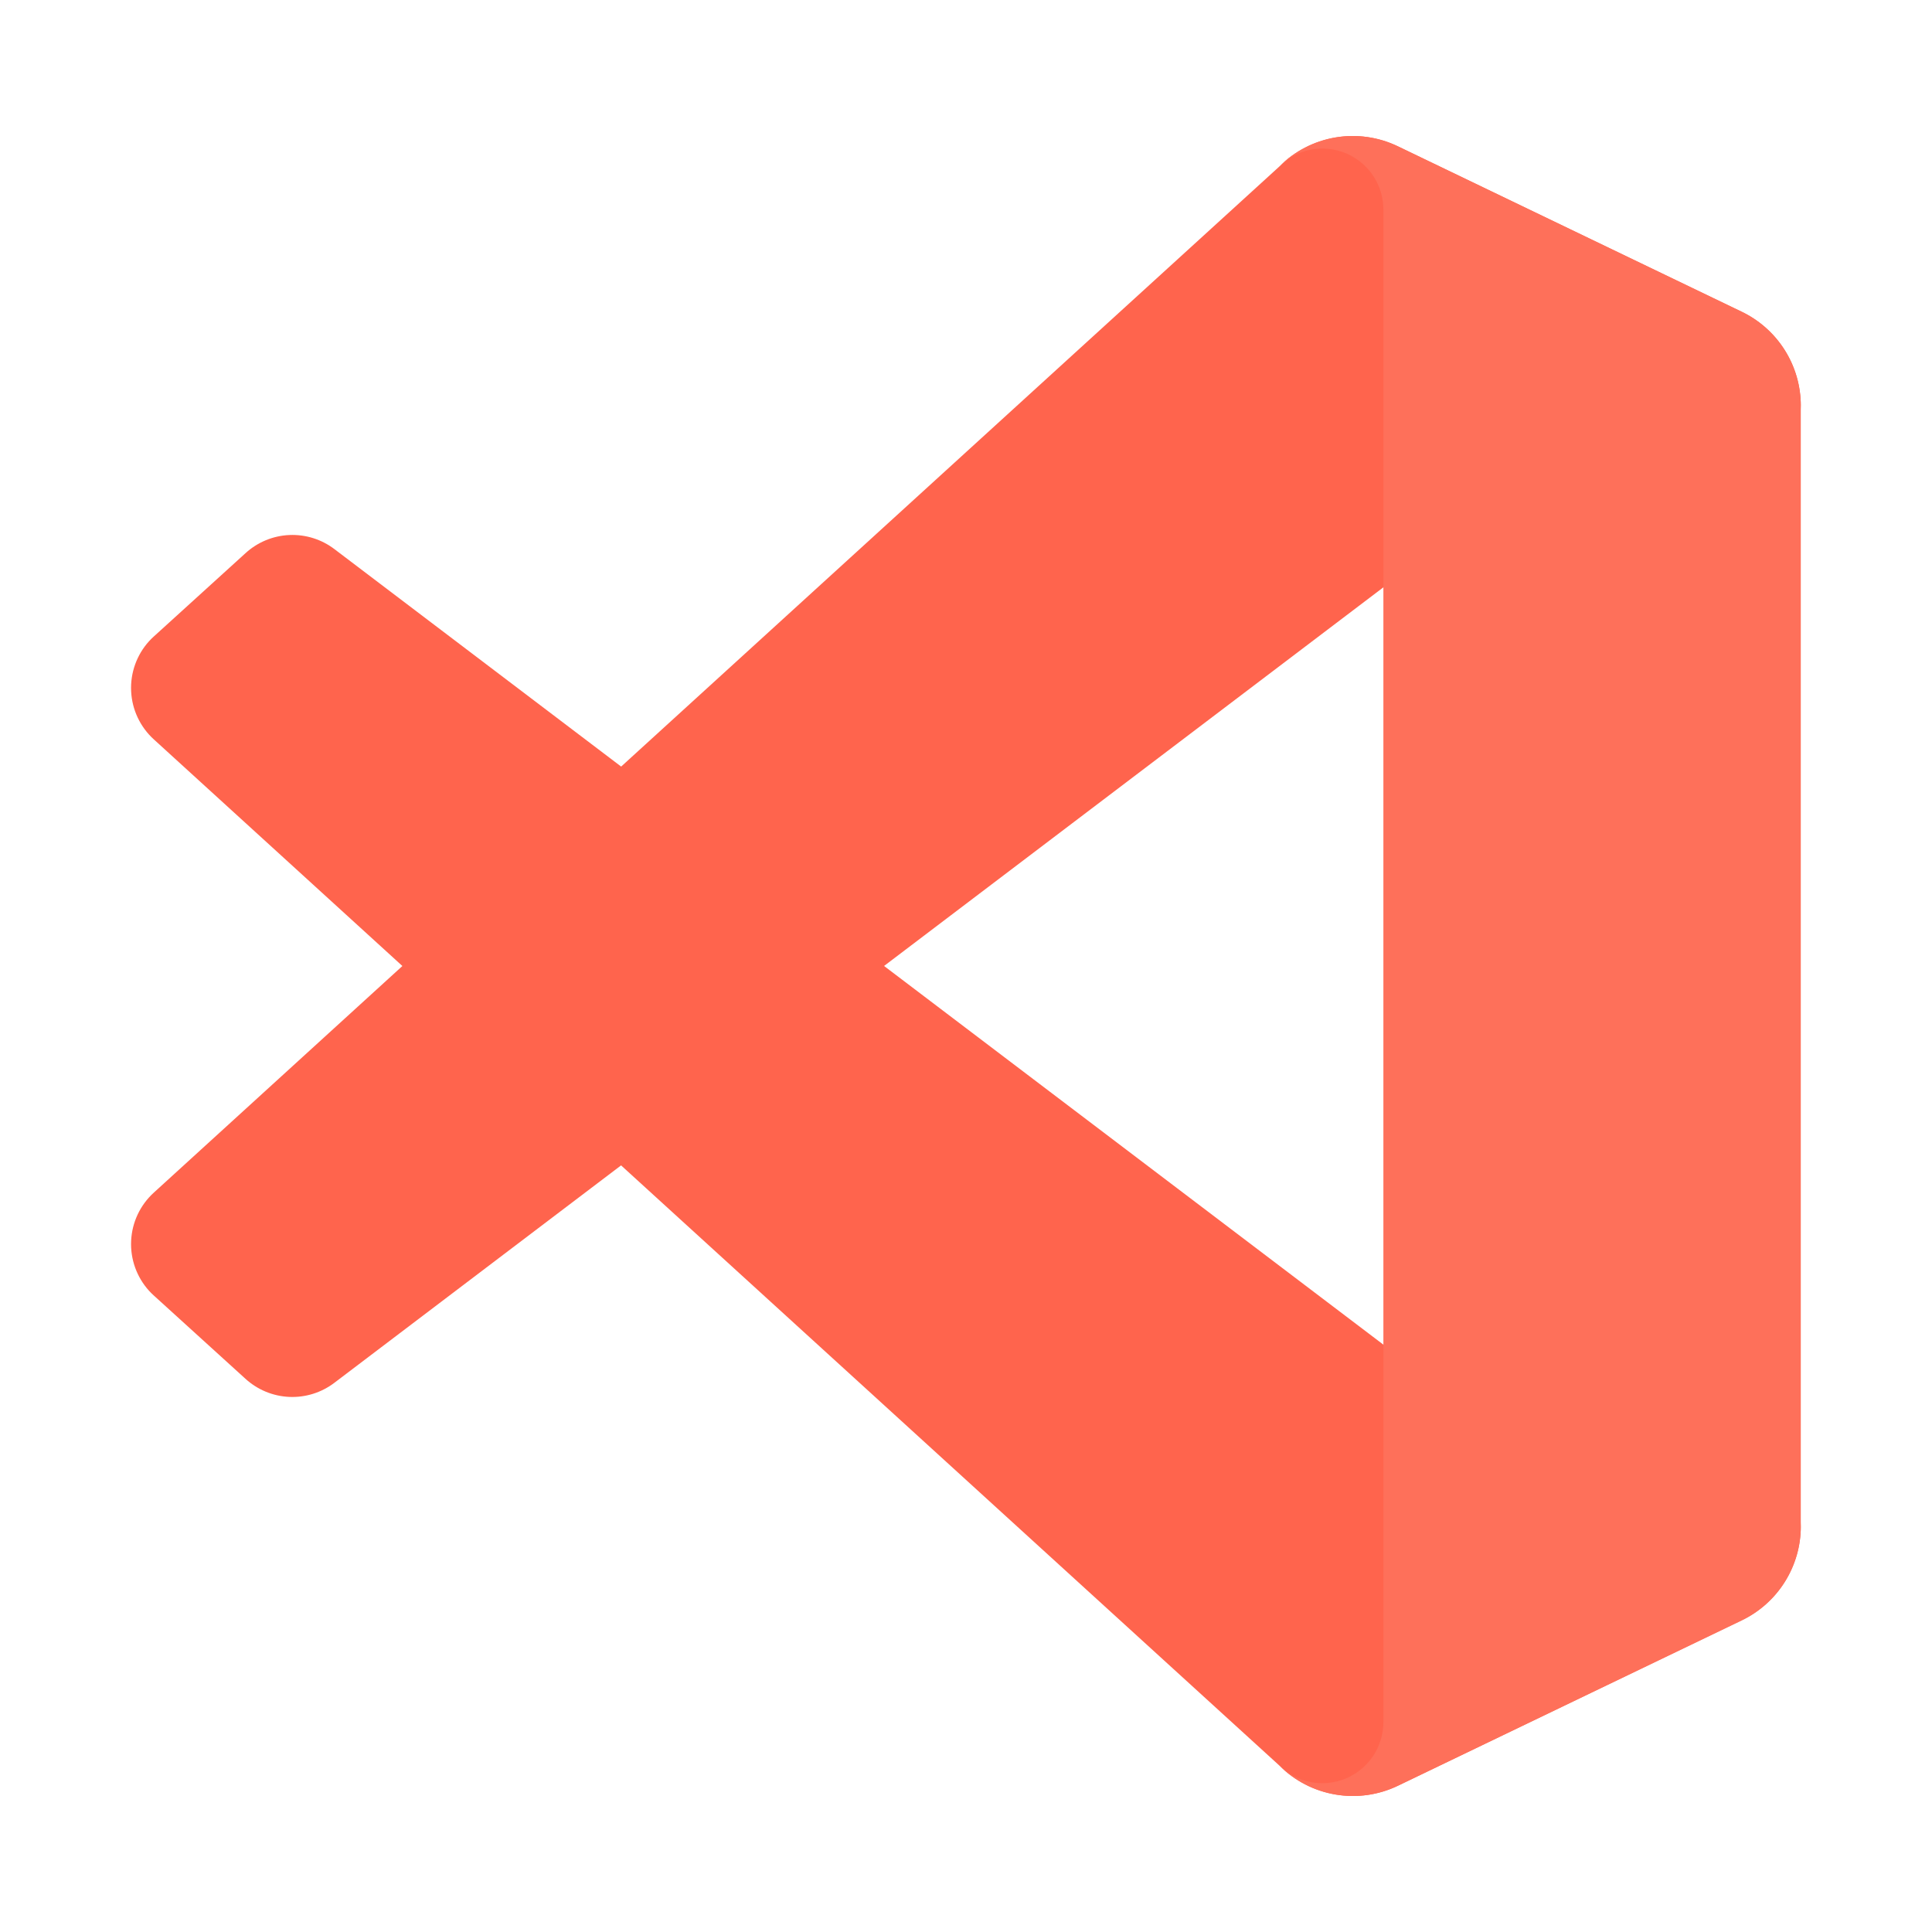
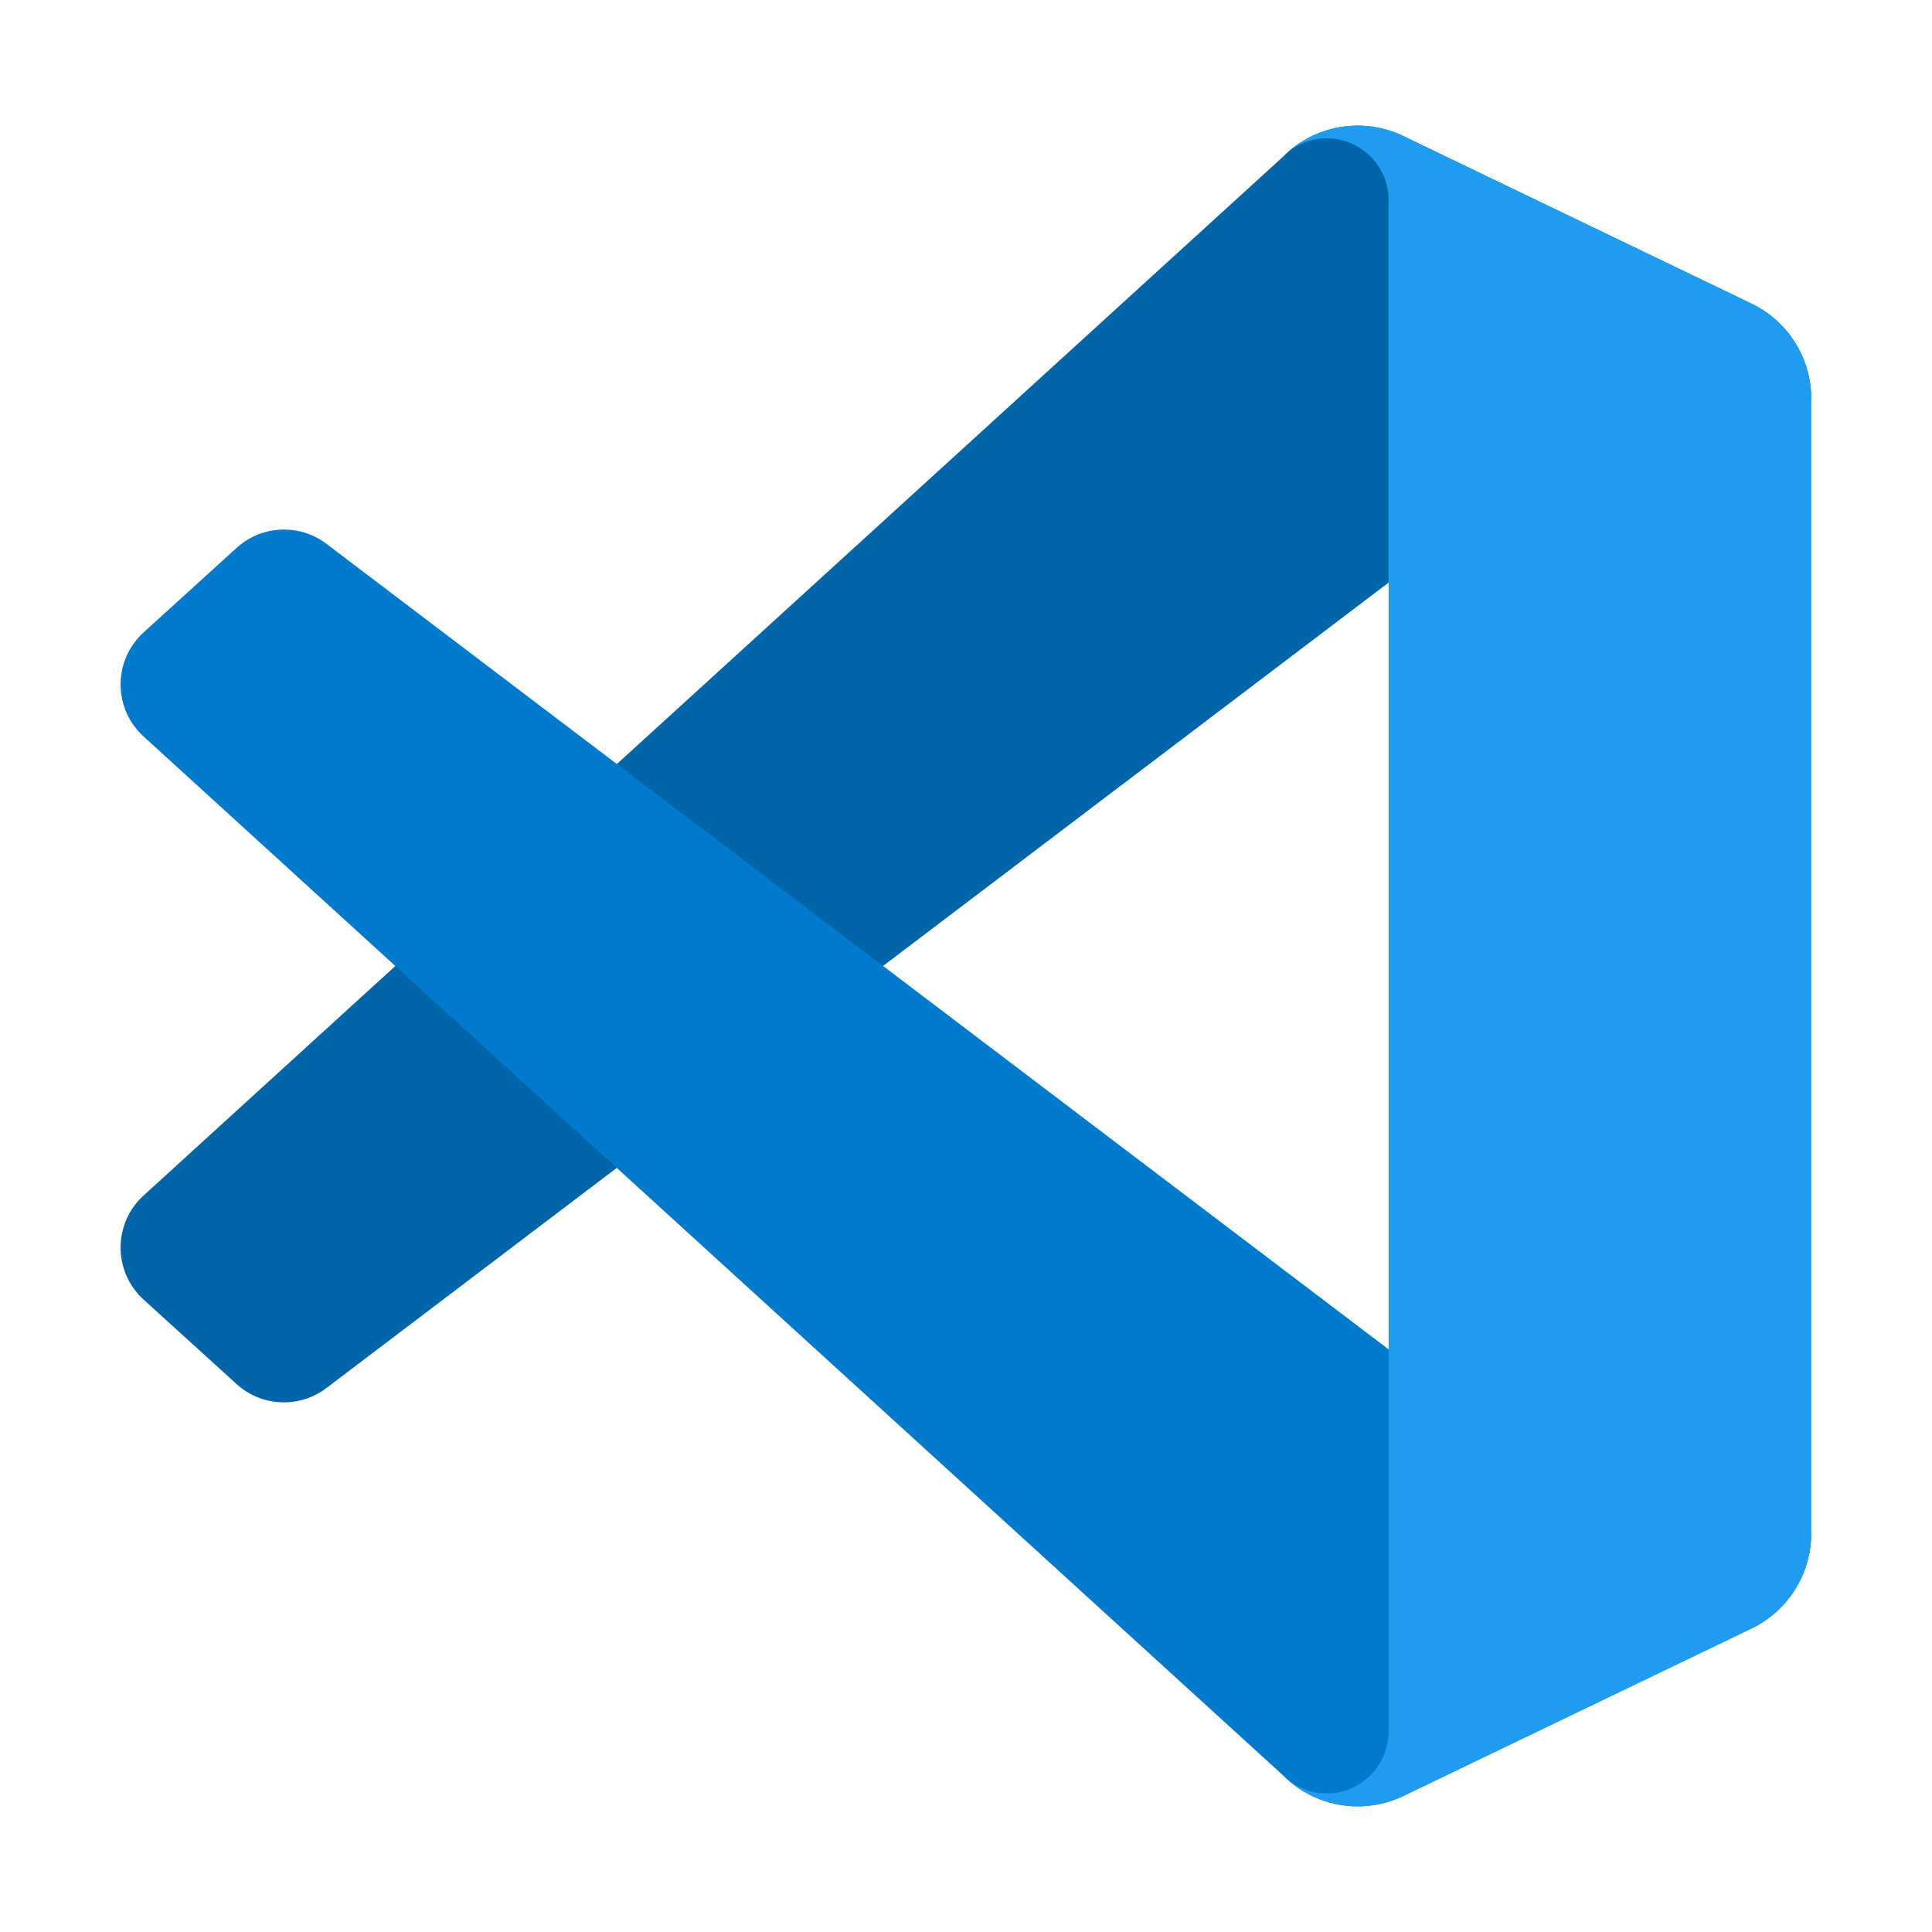
- <svg xmlns="http://www.w3.org/2000/svg" width="81" height="81" viewBox="0 0 81 81" fill="none">
-   <path d="M73.025 13.075L58.61 6.135C57.796 5.743 56.88 5.613 55.989 5.764C55.098 5.916 54.276 6.341 53.638 6.98L6.45 50C5.878 50.52 5.535 51.245 5.498 52.017C5.46 52.79 5.731 53.545 6.25 54.118C6.313 54.185 6.375 54.25 6.443 54.31L10.295 57.81C10.799 58.268 11.447 58.536 12.127 58.566C12.807 58.596 13.476 58.387 14.018 57.975L70.855 14.875C71.285 14.549 71.796 14.35 72.333 14.299C72.869 14.248 73.409 14.348 73.892 14.588C74.375 14.828 74.781 15.197 75.065 15.655C75.35 16.113 75.5 16.641 75.5 17.18V17.013C75.5 16.19 75.268 15.384 74.83 14.687C74.392 13.991 73.767 13.432 73.025 13.075Z" fill="#FF644D" />
-   <path d="M73.025 67.925L58.61 74.867C57.796 75.259 56.88 75.388 55.99 75.236C55.099 75.085 54.277 74.661 53.638 74.022L6.45 31C5.878 30.48 5.535 29.755 5.498 28.983C5.46 28.21 5.731 27.455 6.25 26.882C6.313 26.815 6.375 26.75 6.443 26.69L10.295 23.19C10.799 22.73 11.449 22.461 12.13 22.431C12.812 22.401 13.483 22.611 14.025 23.025L70.855 66.125C71.285 66.451 71.796 66.65 72.333 66.701C72.869 66.752 73.409 66.651 73.892 66.412C74.375 66.172 74.781 65.803 75.065 65.345C75.35 64.887 75.5 64.359 75.5 63.82V64C75.498 64.82 75.264 65.624 74.826 66.318C74.389 67.012 73.765 67.569 73.025 67.925Z" fill="#FF644D" />
-   <path d="M58.609 74.868C57.795 75.259 56.879 75.388 55.989 75.236C55.098 75.085 54.276 74.661 53.637 74.022C53.996 74.377 54.452 74.617 54.947 74.714C55.442 74.81 55.954 74.759 56.42 74.565C56.886 74.371 57.284 74.045 57.565 73.626C57.846 73.207 57.997 72.714 57.999 72.21V8.79C58 8.283 57.85 7.788 57.568 7.366C57.287 6.945 56.887 6.616 56.419 6.423C55.95 6.229 55.435 6.178 54.938 6.277C54.441 6.377 53.985 6.621 53.627 6.98C54.266 6.341 55.087 5.916 55.978 5.764C56.869 5.612 57.785 5.741 58.599 6.132L73.012 13.062C73.756 13.418 74.384 13.976 74.824 14.672C75.264 15.369 75.498 16.176 75.499 17V64C75.5 64.823 75.267 65.63 74.829 66.327C74.391 67.024 73.764 67.583 73.022 67.94L58.609 74.868Z" fill="#FE705A" />
+ <svg xmlns="http://www.w3.org/2000/svg" viewBox="0 0 32 32" fill="#000000">
+   <g id="SVGRepo_bgCarrier" stroke-width="0" />
+   <g id="SVGRepo_tracerCarrier" stroke-linecap="round" stroke-linejoin="round" />
+   <g id="SVGRepo_iconCarrier">
+     <path d="M29.01,5.03,23.244,2.254a1.742,1.742,0,0,0-1.989.338L2.38,19.8A1.166,1.166,0,0,0,2.3,21.447c.025.027.05.053.077.077l1.541,1.4a1.165,1.165,0,0,0,1.489.066L28.142,5.75A1.158,1.158,0,0,1,30,6.672V6.605A1.748,1.748,0,0,0,29.01,5.03Z" style="fill:#0065a9" />
+     <path d="M29.01,26.97l-5.766,2.777a1.745,1.745,0,0,1-1.989-.338L2.38,12.2A1.166,1.166,0,0,1,2.3,10.553c.025-.027.05-.053.077-.077l1.541-1.4A1.165,1.165,0,0,1,5.41,9.01L28.142,26.25A1.158,1.158,0,0,0,30,25.328V25.4A1.749,1.749,0,0,1,29.01,26.97Z" style="fill:#007acc" />
+     <path d="M23.244,29.747a1.745,1.745,0,0,1-1.989-.338A1.025,1.025,0,0,0,23,28.684V3.316a1.024,1.024,0,0,0-1.749-.724,1.744,1.744,0,0,1,1.989-.339l5.765,2.772A1.748,1.748,0,0,1,30,6.6V25.4a1.748,1.748,0,0,1-.991,1.576Z" style="fill:#1f9cf0" />
+   </g>
</svg>
